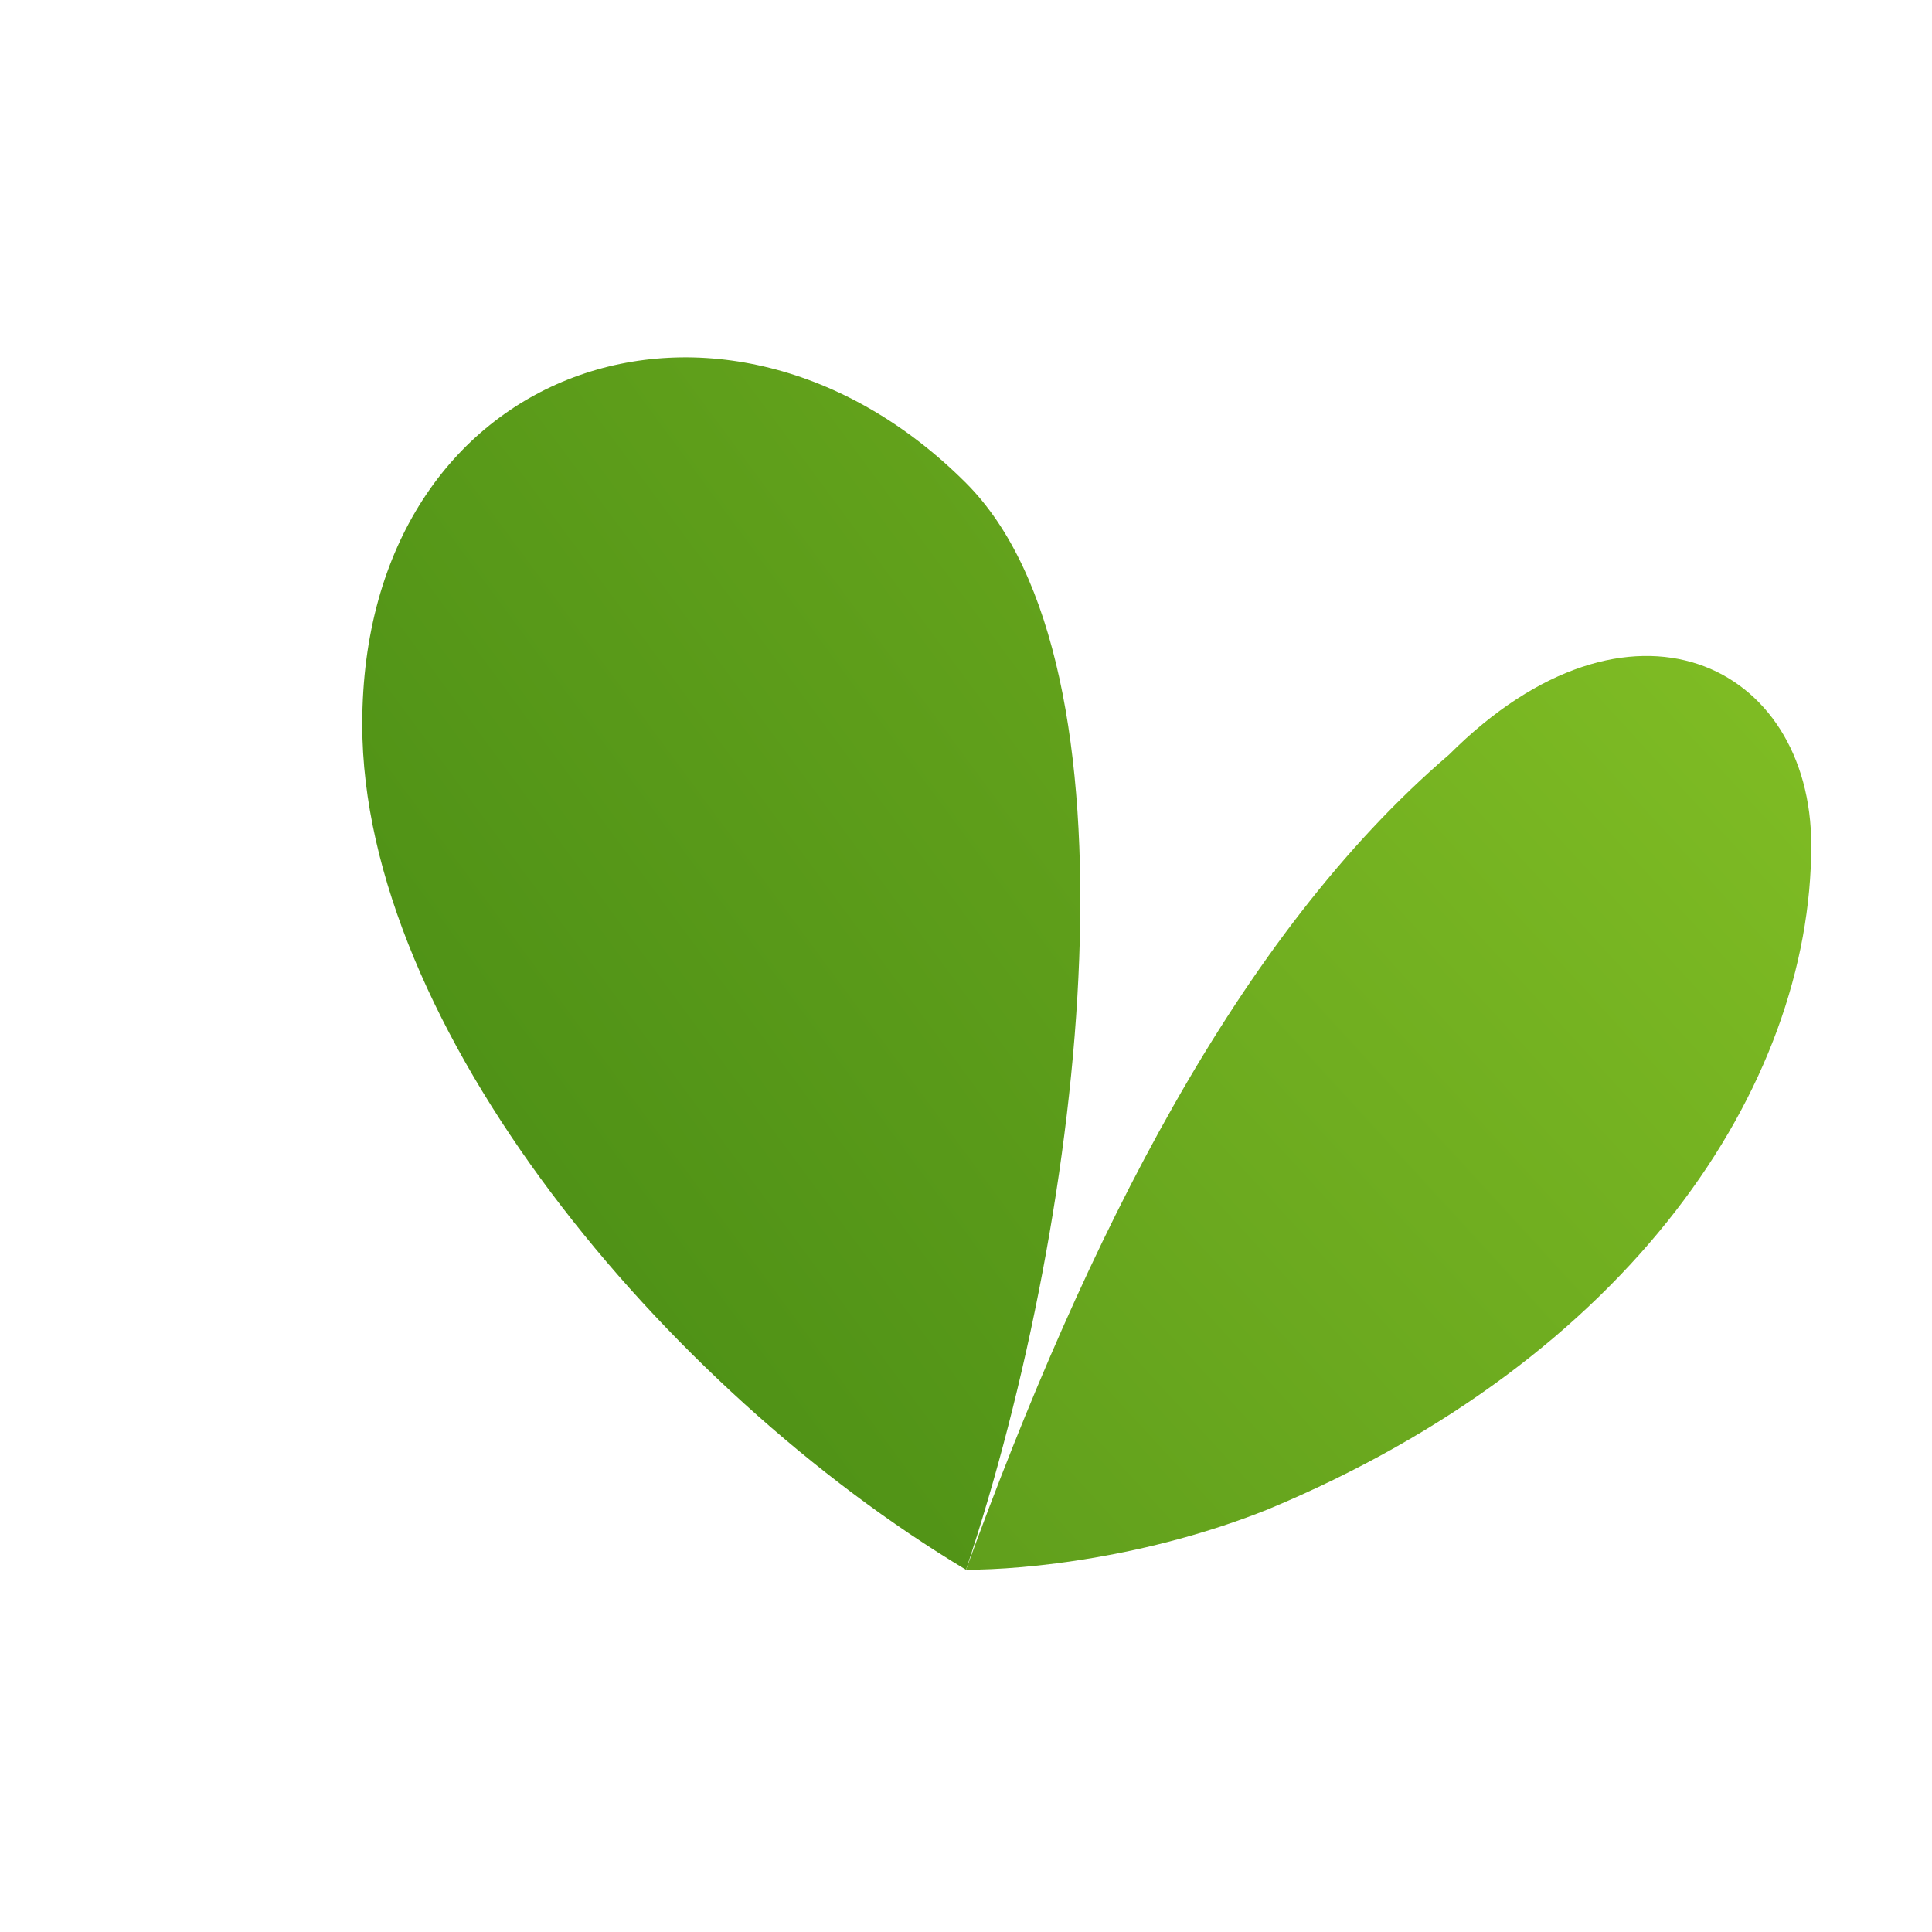
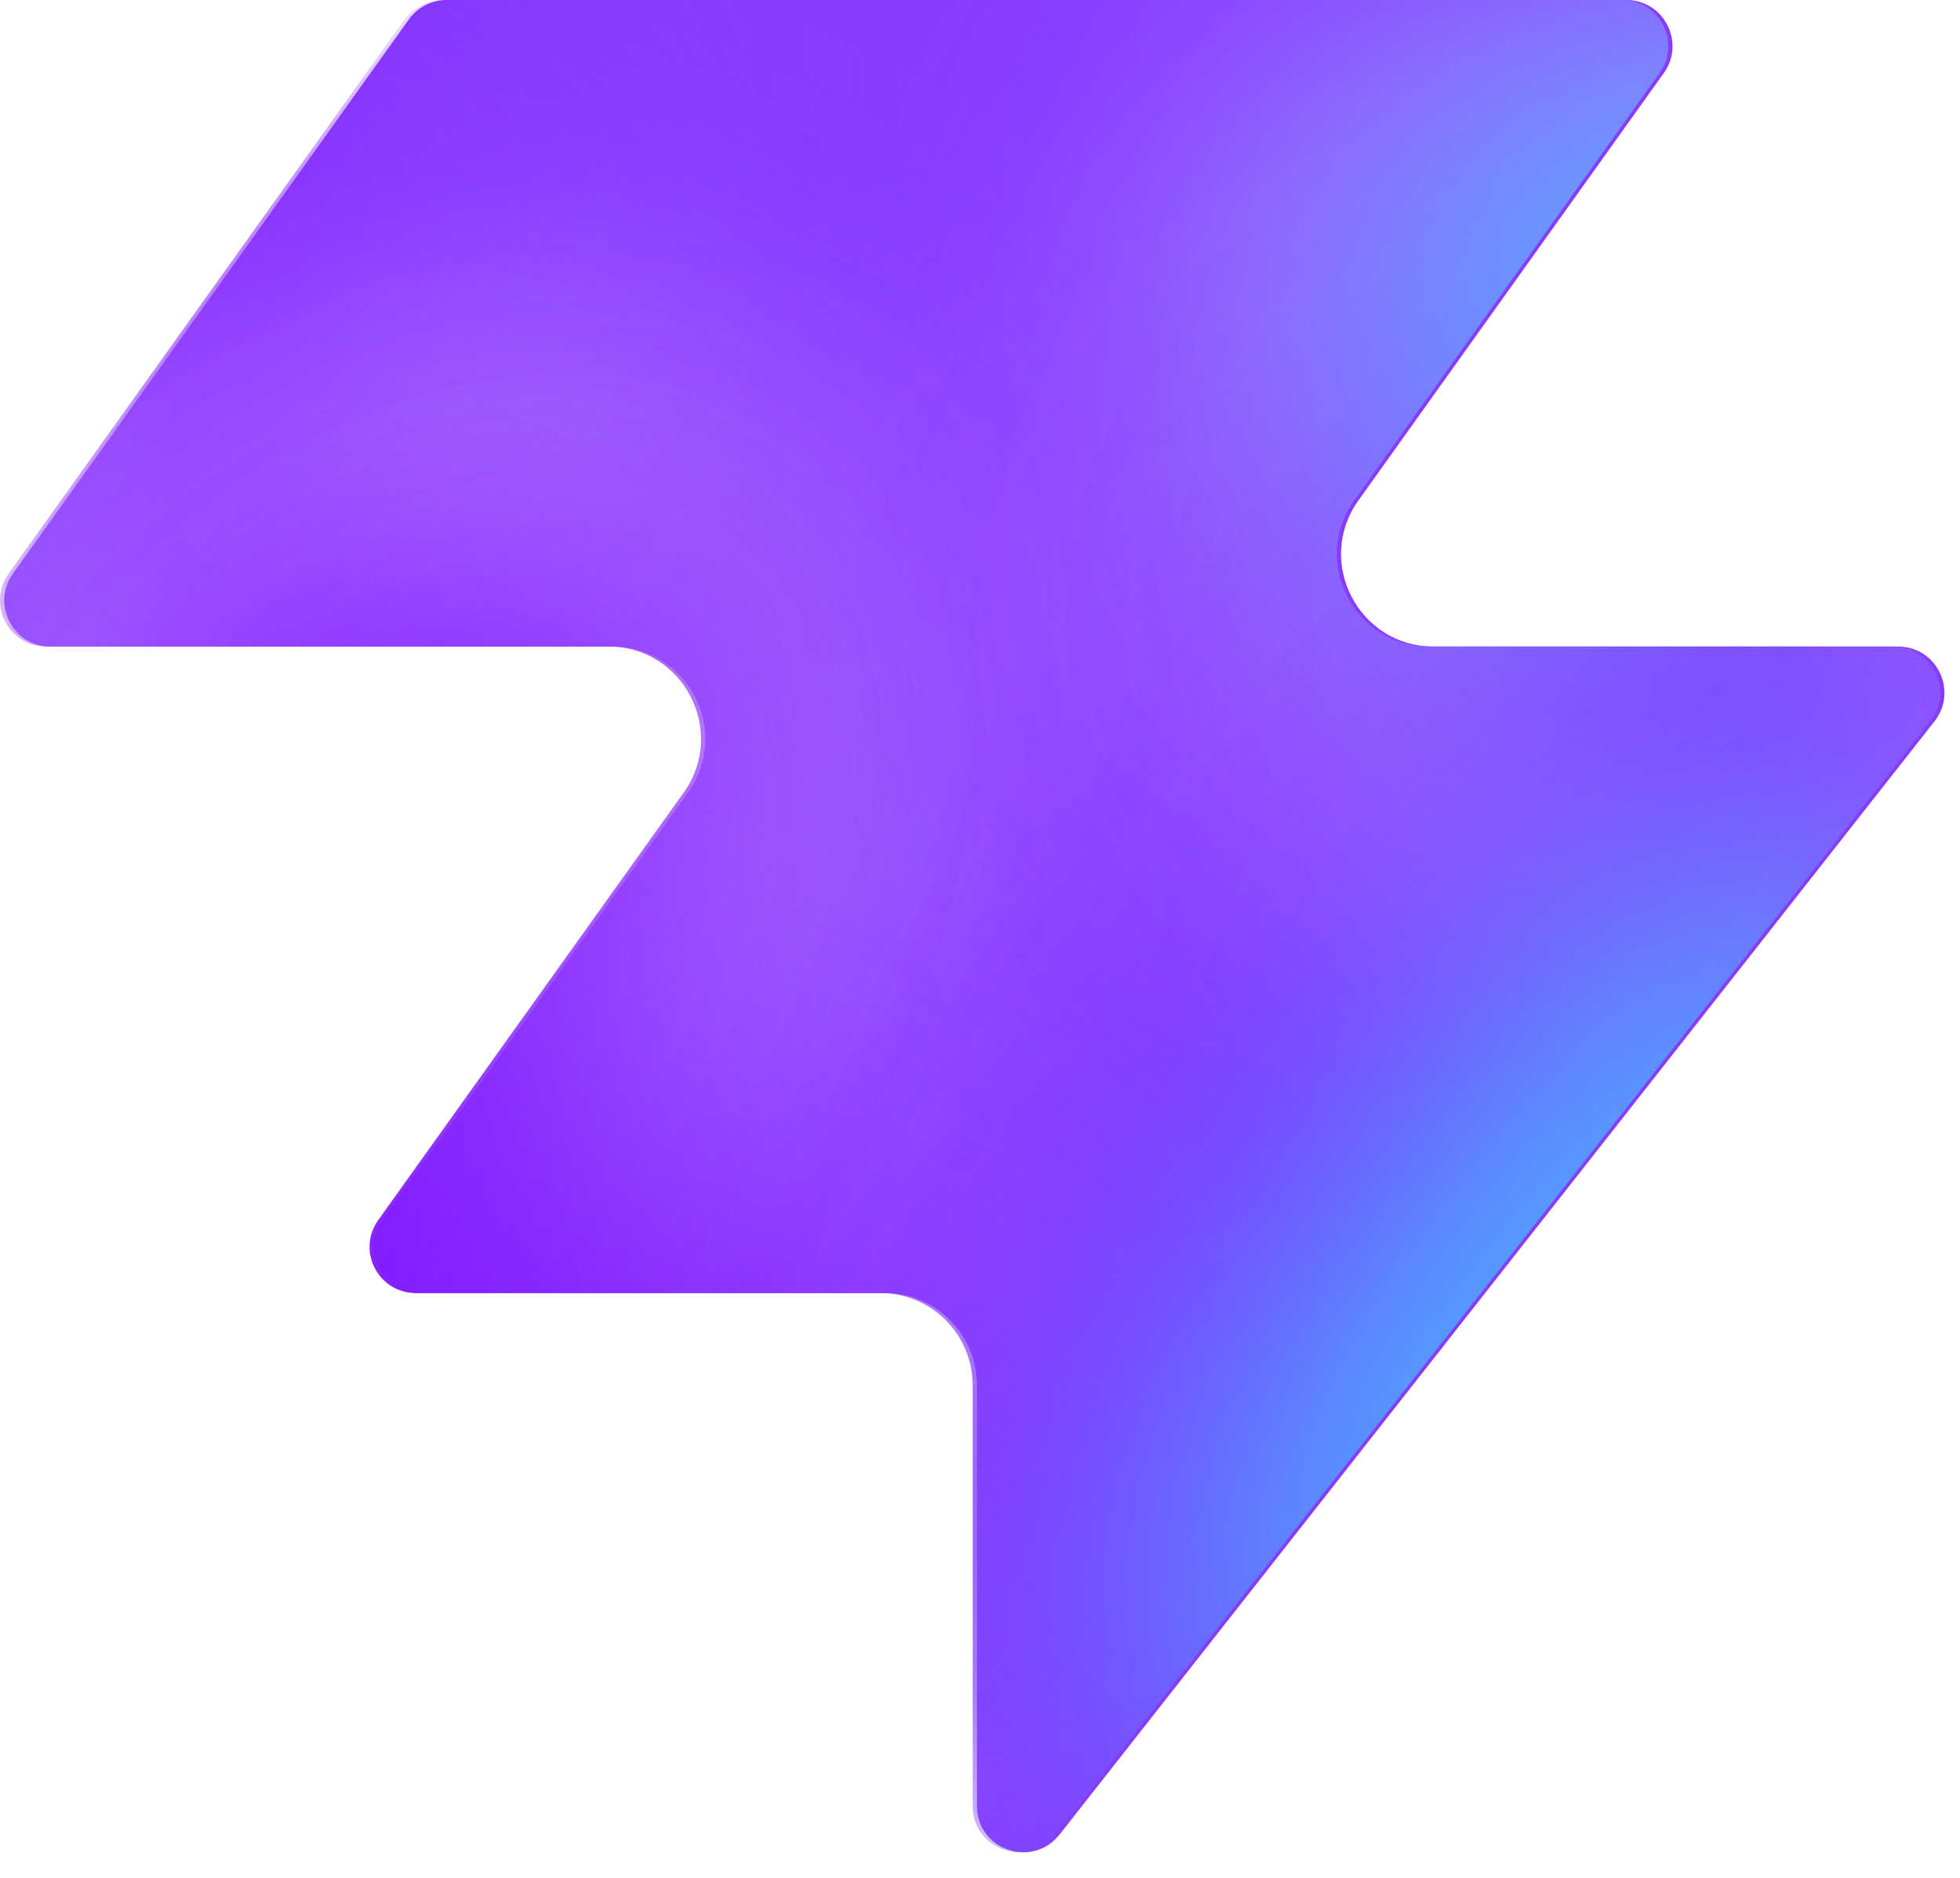
- <svg xmlns="http://www.w3.org/2000/svg" viewBox="0 0 32 32" width="32" height="32">
+ <svg xmlns="http://www.w3.org/2000/svg" width="48" height="46" fill="none" viewBox="0 0 48 46">
+   <path fill="#863bff" d="M25.946 44.938c-.664.845-2.021.375-2.021-.698V33.937a2.26 2.26 0 0 0-2.262-2.262H10.287c-.92 0-1.456-1.04-.92-1.788l7.48-10.471c1.07-1.497 0-3.578-1.842-3.578H1.237c-.92 0-1.456-1.04-.92-1.788L10.013.474c.214-.297.556-.474.92-.474h28.894c.92 0 1.456 1.04.92 1.788l-7.48 10.471c-1.07 1.498 0 3.579 1.842 3.579h11.377c.943 0 1.473 1.088.89 1.83L25.947 44.94z" style="fill:#863bff;fill:color(display-p3 .525 .23 1);fill-opacity:1" />
+   <mask id="a" width="48" height="46" x="0" y="0" maskUnits="userSpaceOnUse" style="mask-type:alpha">
+     <path fill="#000" d="M25.842 44.938c-.664.844-2.021.375-2.021-.698V33.937a2.26 2.26 0 0 0-2.262-2.262H10.183c-.92 0-1.456-1.04-.92-1.788l7.48-10.471c1.07-1.498 0-3.579-1.842-3.579H1.133c-.92 0-1.456-1.04-.92-1.787L9.91.473c.214-.297.556-.474.92-.474h28.894c.92 0 1.456 1.04.92 1.788l-7.48 10.471c-1.07 1.498 0 3.578 1.842 3.578h11.377c.943 0 1.473 1.088.89 1.832L25.843 44.94z" style="fill:#000;fill-opacity:1" />
+   </mask>
+   <g mask="url(#a)">
+     <g filter="url(#b)">
+       <ellipse cx="5.508" cy="14.704" fill="#ede6ff" rx="5.508" ry="14.704" style="fill:#ede6ff;fill:color(display-p3 .927 .903 1);fill-opacity:1" transform="matrix(.00324 1 1 -.00324 -4.47 31.516)" />
+     </g>
+     <g filter="url(#c)">
+       <ellipse cx="10.399" cy="29.851" fill="#ede6ff" rx="10.399" ry="29.851" style="fill:#ede6ff;fill:color(display-p3 .927 .903 1);fill-opacity:1" transform="matrix(.00324 1 1 -.00324 -39.328 7.883)" />
+     </g>
+     <g filter="url(#d)">
+       <ellipse cx="5.508" cy="30.487" fill="#7e14ff" rx="5.508" ry="30.487" style="fill:#7e14ff;fill:color(display-p3 .492 .077 1);fill-opacity:1" transform="rotate(89.814 -25.913 -14.639)scale(1 -1)" />
+     </g>
+     <g filter="url(#e)">
+       <ellipse cx="5.508" cy="30.599" fill="#7e14ff" rx="5.508" ry="30.599" style="fill:#7e14ff;fill:color(display-p3 .492 .077 1);fill-opacity:1" transform="rotate(89.814 -32.644 -3.334)scale(1 -1)" />
+     </g>
+     <g filter="url(#f)">
+       <ellipse cx="5.508" cy="30.599" fill="#7e14ff" rx="5.508" ry="30.599" style="fill:#7e14ff;fill:color(display-p3 .492 .077 1);fill-opacity:1" transform="matrix(.00324 1 1 -.00324 -34.34 30.47)" />
+     </g>
+     <g filter="url(#g)">
+       <ellipse cx="14.072" cy="22.078" fill="#ede6ff" rx="14.072" ry="22.078" style="fill:#ede6ff;fill:color(display-p3 .927 .903 1);fill-opacity:1" transform="rotate(93.35 24.506 48.493)scale(-1 1)" />
+     </g>
+     <g filter="url(#h)">
+       <ellipse cx="3.47" cy="21.501" fill="#7e14ff" rx="3.47" ry="21.501" style="fill:#7e14ff;fill:color(display-p3 .492 .077 1);fill-opacity:1" transform="rotate(89.009 28.708 47.59)scale(-1 1)" />
+     </g>
+     <g filter="url(#i)">
+       <ellipse cx="3.47" cy="21.501" fill="#7e14ff" rx="3.47" ry="21.501" style="fill:#7e14ff;fill:color(display-p3 .492 .077 1);fill-opacity:1" transform="rotate(89.009 28.708 47.59)scale(-1 1)" />
+     </g>
+     <g filter="url(#j)">
+       <ellipse cx=".387" cy="8.972" fill="#7e14ff" rx="4.407" ry="29.108" style="fill:#7e14ff;fill:color(display-p3 .492 .077 1);fill-opacity:1" transform="rotate(39.51 .387 8.972)" />
+     </g>
+     <g filter="url(#k)">
+       <ellipse cx="47.523" cy="-6.092" fill="#7e14ff" rx="4.407" ry="29.108" style="fill:#7e14ff;fill:color(display-p3 .492 .077 1);fill-opacity:1" transform="rotate(37.892 47.523 -6.092)" />
+     </g>
+     <g filter="url(#l)">
+       <ellipse cx="41.412" cy="6.333" fill="#47bfff" rx="5.971" ry="9.665" style="fill:#47bfff;fill:color(display-p3 .28 .748 1);fill-opacity:1" transform="rotate(37.892 41.412 6.333)" />
+     </g>
+     <g filter="url(#m)">
+       <ellipse cx="-1.879" cy="38.332" fill="#7e14ff" rx="4.407" ry="29.108" style="fill:#7e14ff;fill:color(display-p3 .492 .077 1);fill-opacity:1" transform="rotate(37.892 -1.88 38.332)" />
+     </g>
+     <g filter="url(#n)">
+       <ellipse cx="-1.879" cy="38.332" fill="#7e14ff" rx="4.407" ry="29.108" style="fill:#7e14ff;fill:color(display-p3 .492 .077 1);fill-opacity:1" transform="rotate(37.892 -1.88 38.332)" />
+     </g>
+     <g filter="url(#o)">
+       <ellipse cx="35.651" cy="29.907" fill="#7e14ff" rx="4.407" ry="29.108" style="fill:#7e14ff;fill:color(display-p3 .492 .077 1);fill-opacity:1" transform="rotate(37.892 35.651 29.907)" />
+     </g>
+     <g filter="url(#p)">
+       <ellipse cx="38.418" cy="32.4" fill="#47bfff" rx="5.971" ry="15.297" style="fill:#47bfff;fill:color(display-p3 .28 .748 1);fill-opacity:1" transform="rotate(37.892 38.418 32.4)" />
+     </g>
+   </g>
  <defs>
-     <linearGradient id="leaf-left-grad" x1="0%" y1="100%" x2="80%" y2="0%">
-       <stop offset="0%" stop-color="#468A14" />
-       <stop offset="100%" stop-color="#64A31C" />
-     </linearGradient>
-     <linearGradient id="leaf-right-grad" x1="0%" y1="100%" x2="100%" y2="0%">
-       <stop offset="0%" stop-color="#609F1C" />
-       <stop offset="100%" stop-color="#80BD24" />
-     </linearGradient>
+     <filter id="b" width="60.045" height="41.654" x="-19.77" y="16.149" color-interpolation-filters="sRGB" filterUnits="userSpaceOnUse">
+       <feFlood flood-opacity="0" result="BackgroundImageFix" />
+       <feBlend in="SourceGraphic" in2="BackgroundImageFix" result="shape" />
+       <feGaussianBlur result="effect1_foregroundBlur_2002_17158" stdDeviation="7.659" />
+     </filter>
+     <filter id="c" width="90.34" height="51.437" x="-54.613" y="-7.533" color-interpolation-filters="sRGB" filterUnits="userSpaceOnUse">
+       <feFlood flood-opacity="0" result="BackgroundImageFix" />
+       <feBlend in="SourceGraphic" in2="BackgroundImageFix" result="shape" />
+       <feGaussianBlur result="effect1_foregroundBlur_2002_17158" stdDeviation="7.659" />
+     </filter>
+     <filter id="d" width="79.355" height="29.4" x="-49.64" y="2.03" color-interpolation-filters="sRGB" filterUnits="userSpaceOnUse">
+       <feFlood flood-opacity="0" result="BackgroundImageFix" />
+       <feBlend in="SourceGraphic" in2="BackgroundImageFix" result="shape" />
+       <feGaussianBlur result="effect1_foregroundBlur_2002_17158" stdDeviation="4.596" />
+     </filter>
+     <filter id="e" width="79.579" height="29.4" x="-45.045" y="20.029" color-interpolation-filters="sRGB" filterUnits="userSpaceOnUse">
+       <feFlood flood-opacity="0" result="BackgroundImageFix" />
+       <feBlend in="SourceGraphic" in2="BackgroundImageFix" result="shape" />
+       <feGaussianBlur result="effect1_foregroundBlur_2002_17158" stdDeviation="4.596" />
+     </filter>
+     <filter id="f" width="79.579" height="29.4" x="-43.513" y="21.178" color-interpolation-filters="sRGB" filterUnits="userSpaceOnUse">
+       <feFlood flood-opacity="0" result="BackgroundImageFix" />
+       <feBlend in="SourceGraphic" in2="BackgroundImageFix" result="shape" />
+       <feGaussianBlur result="effect1_foregroundBlur_2002_17158" stdDeviation="4.596" />
+     </filter>
+     <filter id="g" width="74.749" height="58.852" x="15.756" y="-17.901" color-interpolation-filters="sRGB" filterUnits="userSpaceOnUse">
+       <feFlood flood-opacity="0" result="BackgroundImageFix" />
+       <feBlend in="SourceGraphic" in2="BackgroundImageFix" result="shape" />
+       <feGaussianBlur result="effect1_foregroundBlur_2002_17158" stdDeviation="7.659" />
+     </filter>
+     <filter id="h" width="61.377" height="25.362" x="23.548" y="2.284" color-interpolation-filters="sRGB" filterUnits="userSpaceOnUse">
+       <feFlood flood-opacity="0" result="BackgroundImageFix" />
+       <feBlend in="SourceGraphic" in2="BackgroundImageFix" result="shape" />
+       <feGaussianBlur result="effect1_foregroundBlur_2002_17158" stdDeviation="4.596" />
+     </filter>
+     <filter id="i" width="61.377" height="25.362" x="23.548" y="2.284" color-interpolation-filters="sRGB" filterUnits="userSpaceOnUse">
+       <feFlood flood-opacity="0" result="BackgroundImageFix" />
+       <feBlend in="SourceGraphic" in2="BackgroundImageFix" result="shape" />
+       <feGaussianBlur result="effect1_foregroundBlur_2002_17158" stdDeviation="4.596" />
+     </filter>
+     <filter id="j" width="56.045" height="63.649" x="-27.636" y="-22.853" color-interpolation-filters="sRGB" filterUnits="userSpaceOnUse">
+       <feFlood flood-opacity="0" result="BackgroundImageFix" />
+       <feBlend in="SourceGraphic" in2="BackgroundImageFix" result="shape" />
+       <feGaussianBlur result="effect1_foregroundBlur_2002_17158" stdDeviation="4.596" />
+     </filter>
+     <filter id="k" width="54.814" height="64.646" x="20.116" y="-38.415" color-interpolation-filters="sRGB" filterUnits="userSpaceOnUse">
+       <feFlood flood-opacity="0" result="BackgroundImageFix" />
+       <feBlend in="SourceGraphic" in2="BackgroundImageFix" result="shape" />
+       <feGaussianBlur result="effect1_foregroundBlur_2002_17158" stdDeviation="4.596" />
+     </filter>
+     <filter id="l" width="33.541" height="35.313" x="24.641" y="-11.323" color-interpolation-filters="sRGB" filterUnits="userSpaceOnUse">
+       <feFlood flood-opacity="0" result="BackgroundImageFix" />
+       <feBlend in="SourceGraphic" in2="BackgroundImageFix" result="shape" />
+       <feGaussianBlur result="effect1_foregroundBlur_2002_17158" stdDeviation="4.596" />
+     </filter>
+     <filter id="m" width="54.814" height="64.646" x="-29.286" y="6.009" color-interpolation-filters="sRGB" filterUnits="userSpaceOnUse">
+       <feFlood flood-opacity="0" result="BackgroundImageFix" />
+       <feBlend in="SourceGraphic" in2="BackgroundImageFix" result="shape" />
+       <feGaussianBlur result="effect1_foregroundBlur_2002_17158" stdDeviation="4.596" />
+     </filter>
+     <filter id="n" width="54.814" height="64.646" x="-29.286" y="6.009" color-interpolation-filters="sRGB" filterUnits="userSpaceOnUse">
+       <feFlood flood-opacity="0" result="BackgroundImageFix" />
+       <feBlend in="SourceGraphic" in2="BackgroundImageFix" result="shape" />
+       <feGaussianBlur result="effect1_foregroundBlur_2002_17158" stdDeviation="4.596" />
+     </filter>
+     <filter id="o" width="54.814" height="64.646" x="8.244" y="-2.416" color-interpolation-filters="sRGB" filterUnits="userSpaceOnUse">
+       <feFlood flood-opacity="0" result="BackgroundImageFix" />
+       <feBlend in="SourceGraphic" in2="BackgroundImageFix" result="shape" />
+       <feGaussianBlur result="effect1_foregroundBlur_2002_17158" stdDeviation="4.596" />
+     </filter>
+     <filter id="p" width="39.409" height="43.623" x="18.713" y="10.588" color-interpolation-filters="sRGB" filterUnits="userSpaceOnUse">
+       <feFlood flood-opacity="0" result="BackgroundImageFix" />
+       <feBlend in="SourceGraphic" in2="BackgroundImageFix" result="shape" />
+       <feGaussianBlur result="effect1_foregroundBlur_2002_17158" stdDeviation="4.596" />
+     </filter>
  </defs>
-   <g transform="translate(0.5, 0.5)">
-     <path d="M 15.5 25.5 C 10.5 22.5 5.5 16.5 5.5 11.5 C 5.5 5.5 11.5 3.5 15.5 7.5 C 18.5 10.5 17.5 19.5 15.5 25.5 Z" fill="url(#leaf-left-grad)" />
-     <path d="M 15.5 25.5 C 17.5 20.0 20.0 15.0 23.5 12.0 C 26.5 9.0 29.5 10.5 29.5 13.5 C 29.5 17.5 26.5 22.0 20.5 24.5 C 18.5 25.3 16.5 25.5 15.5 25.5 Z" fill="url(#leaf-right-grad)" />
-   </g>
</svg>
